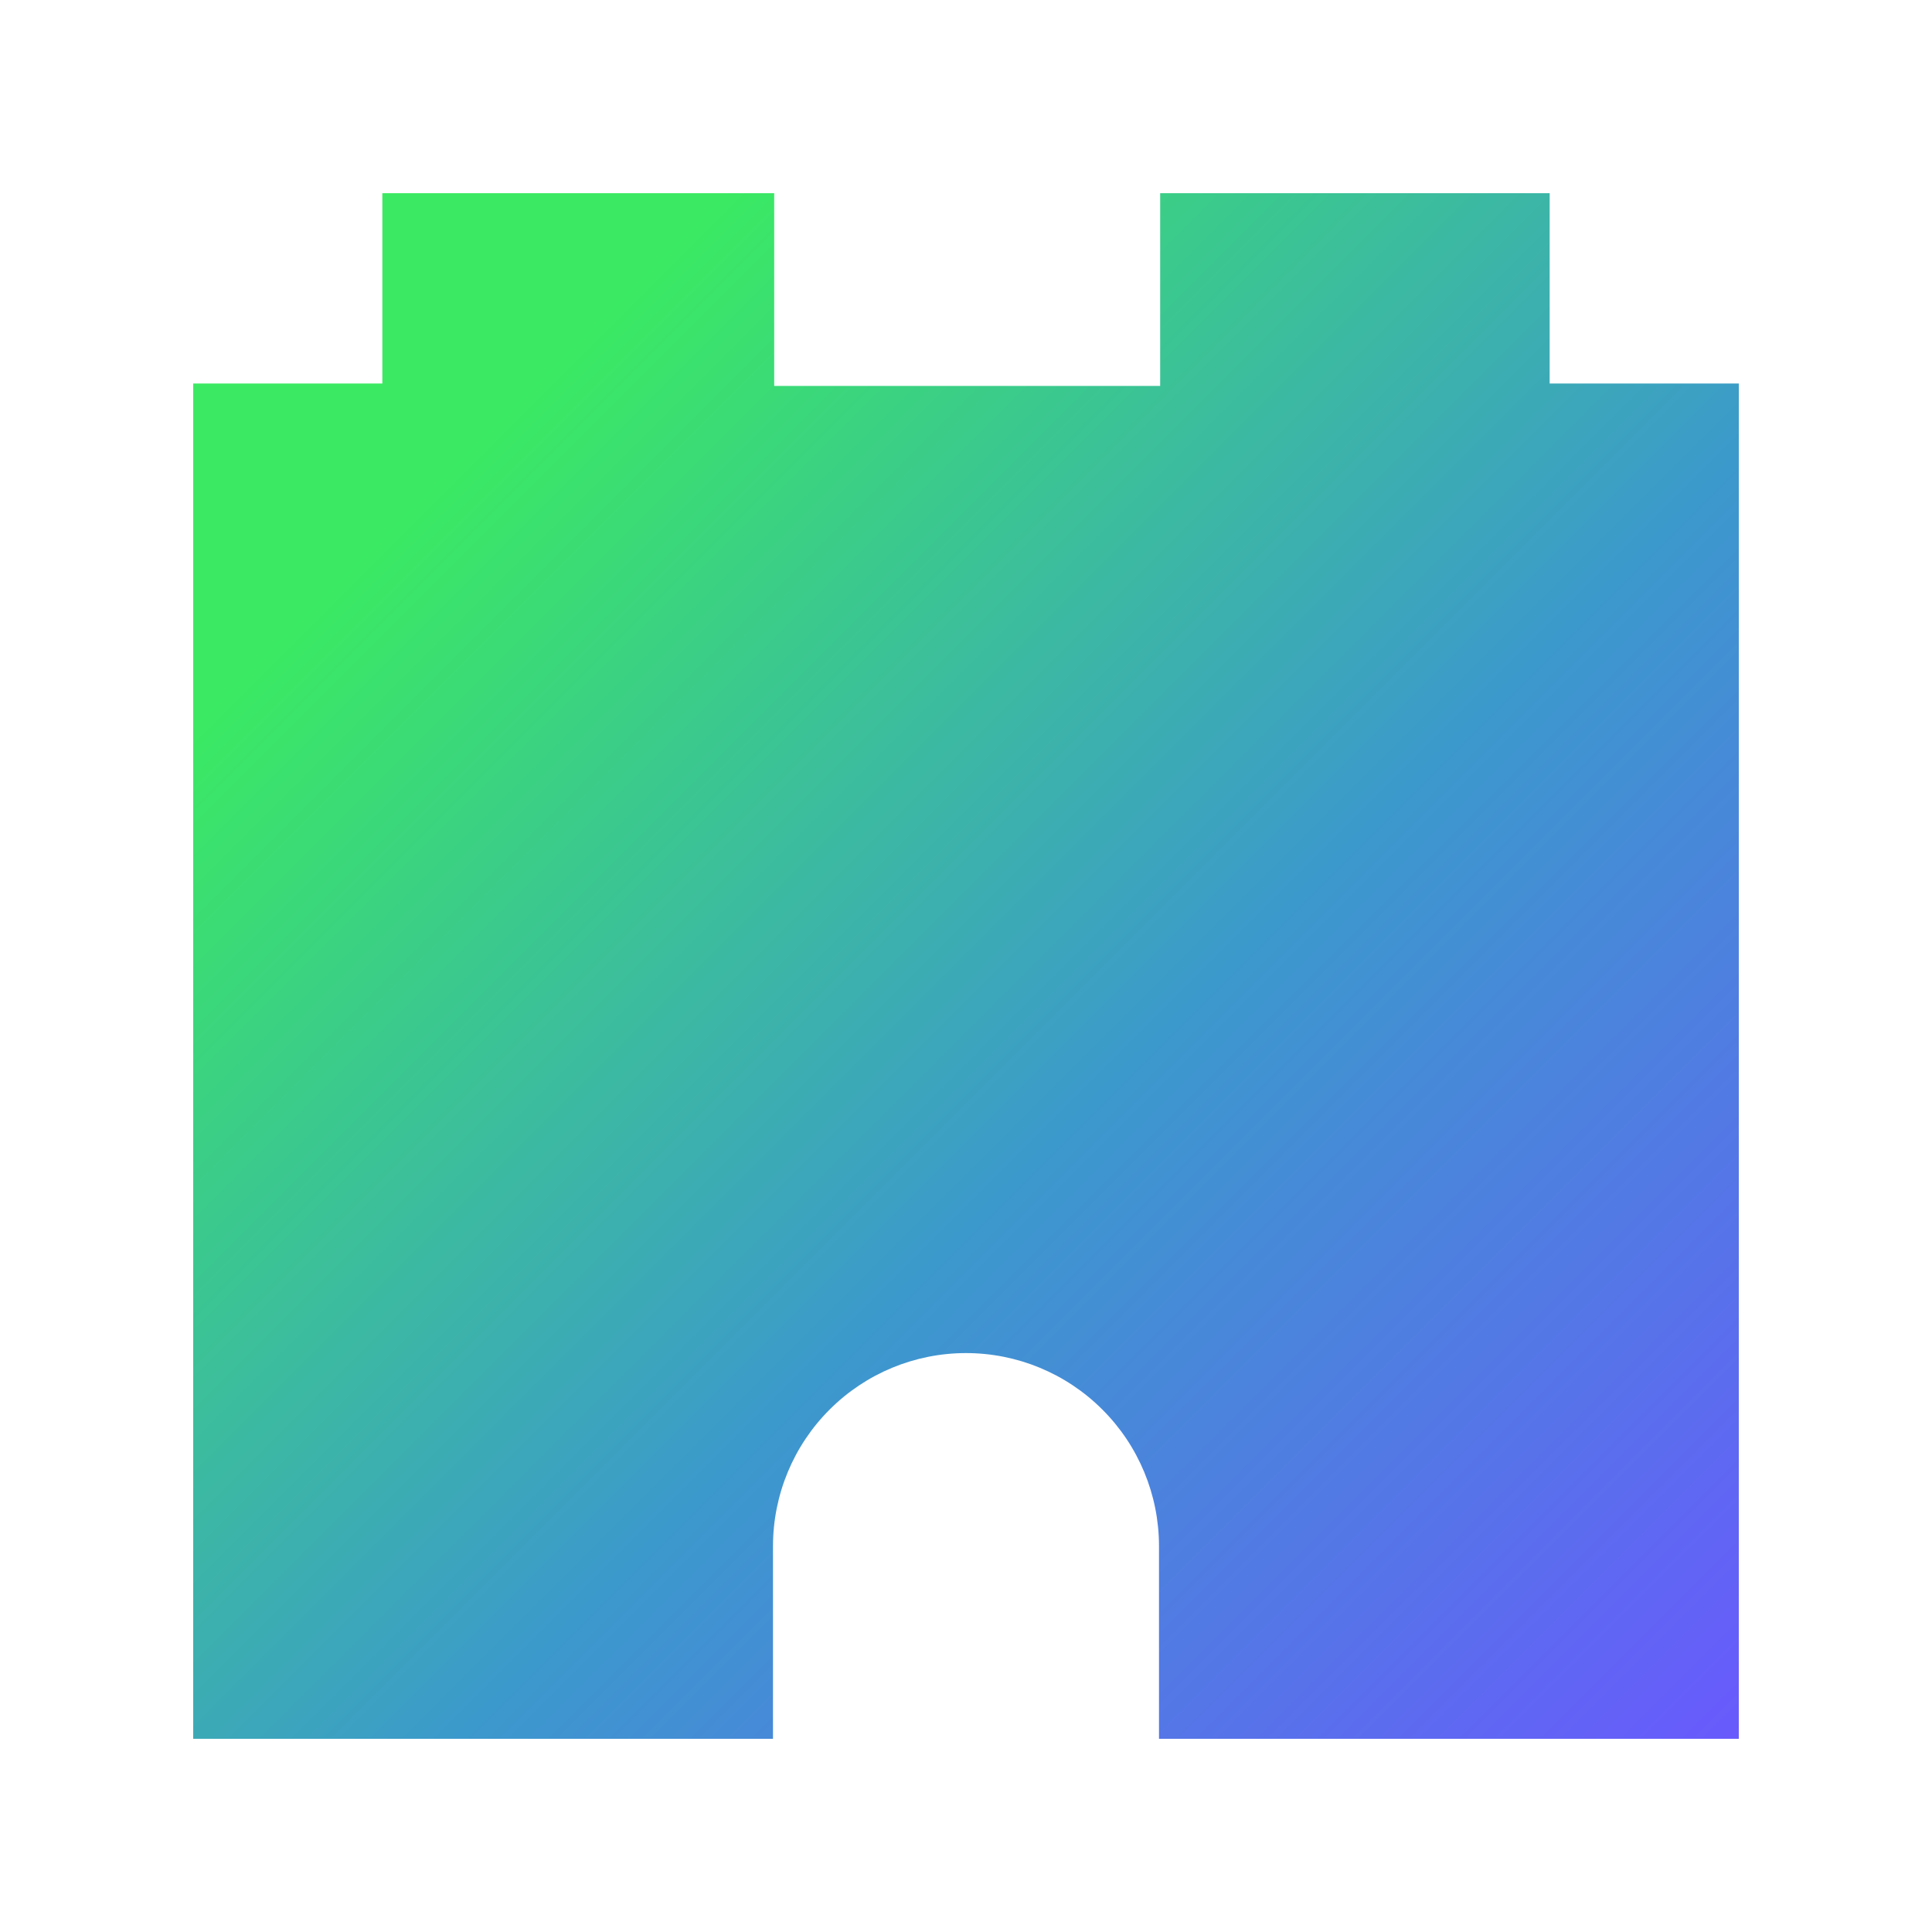
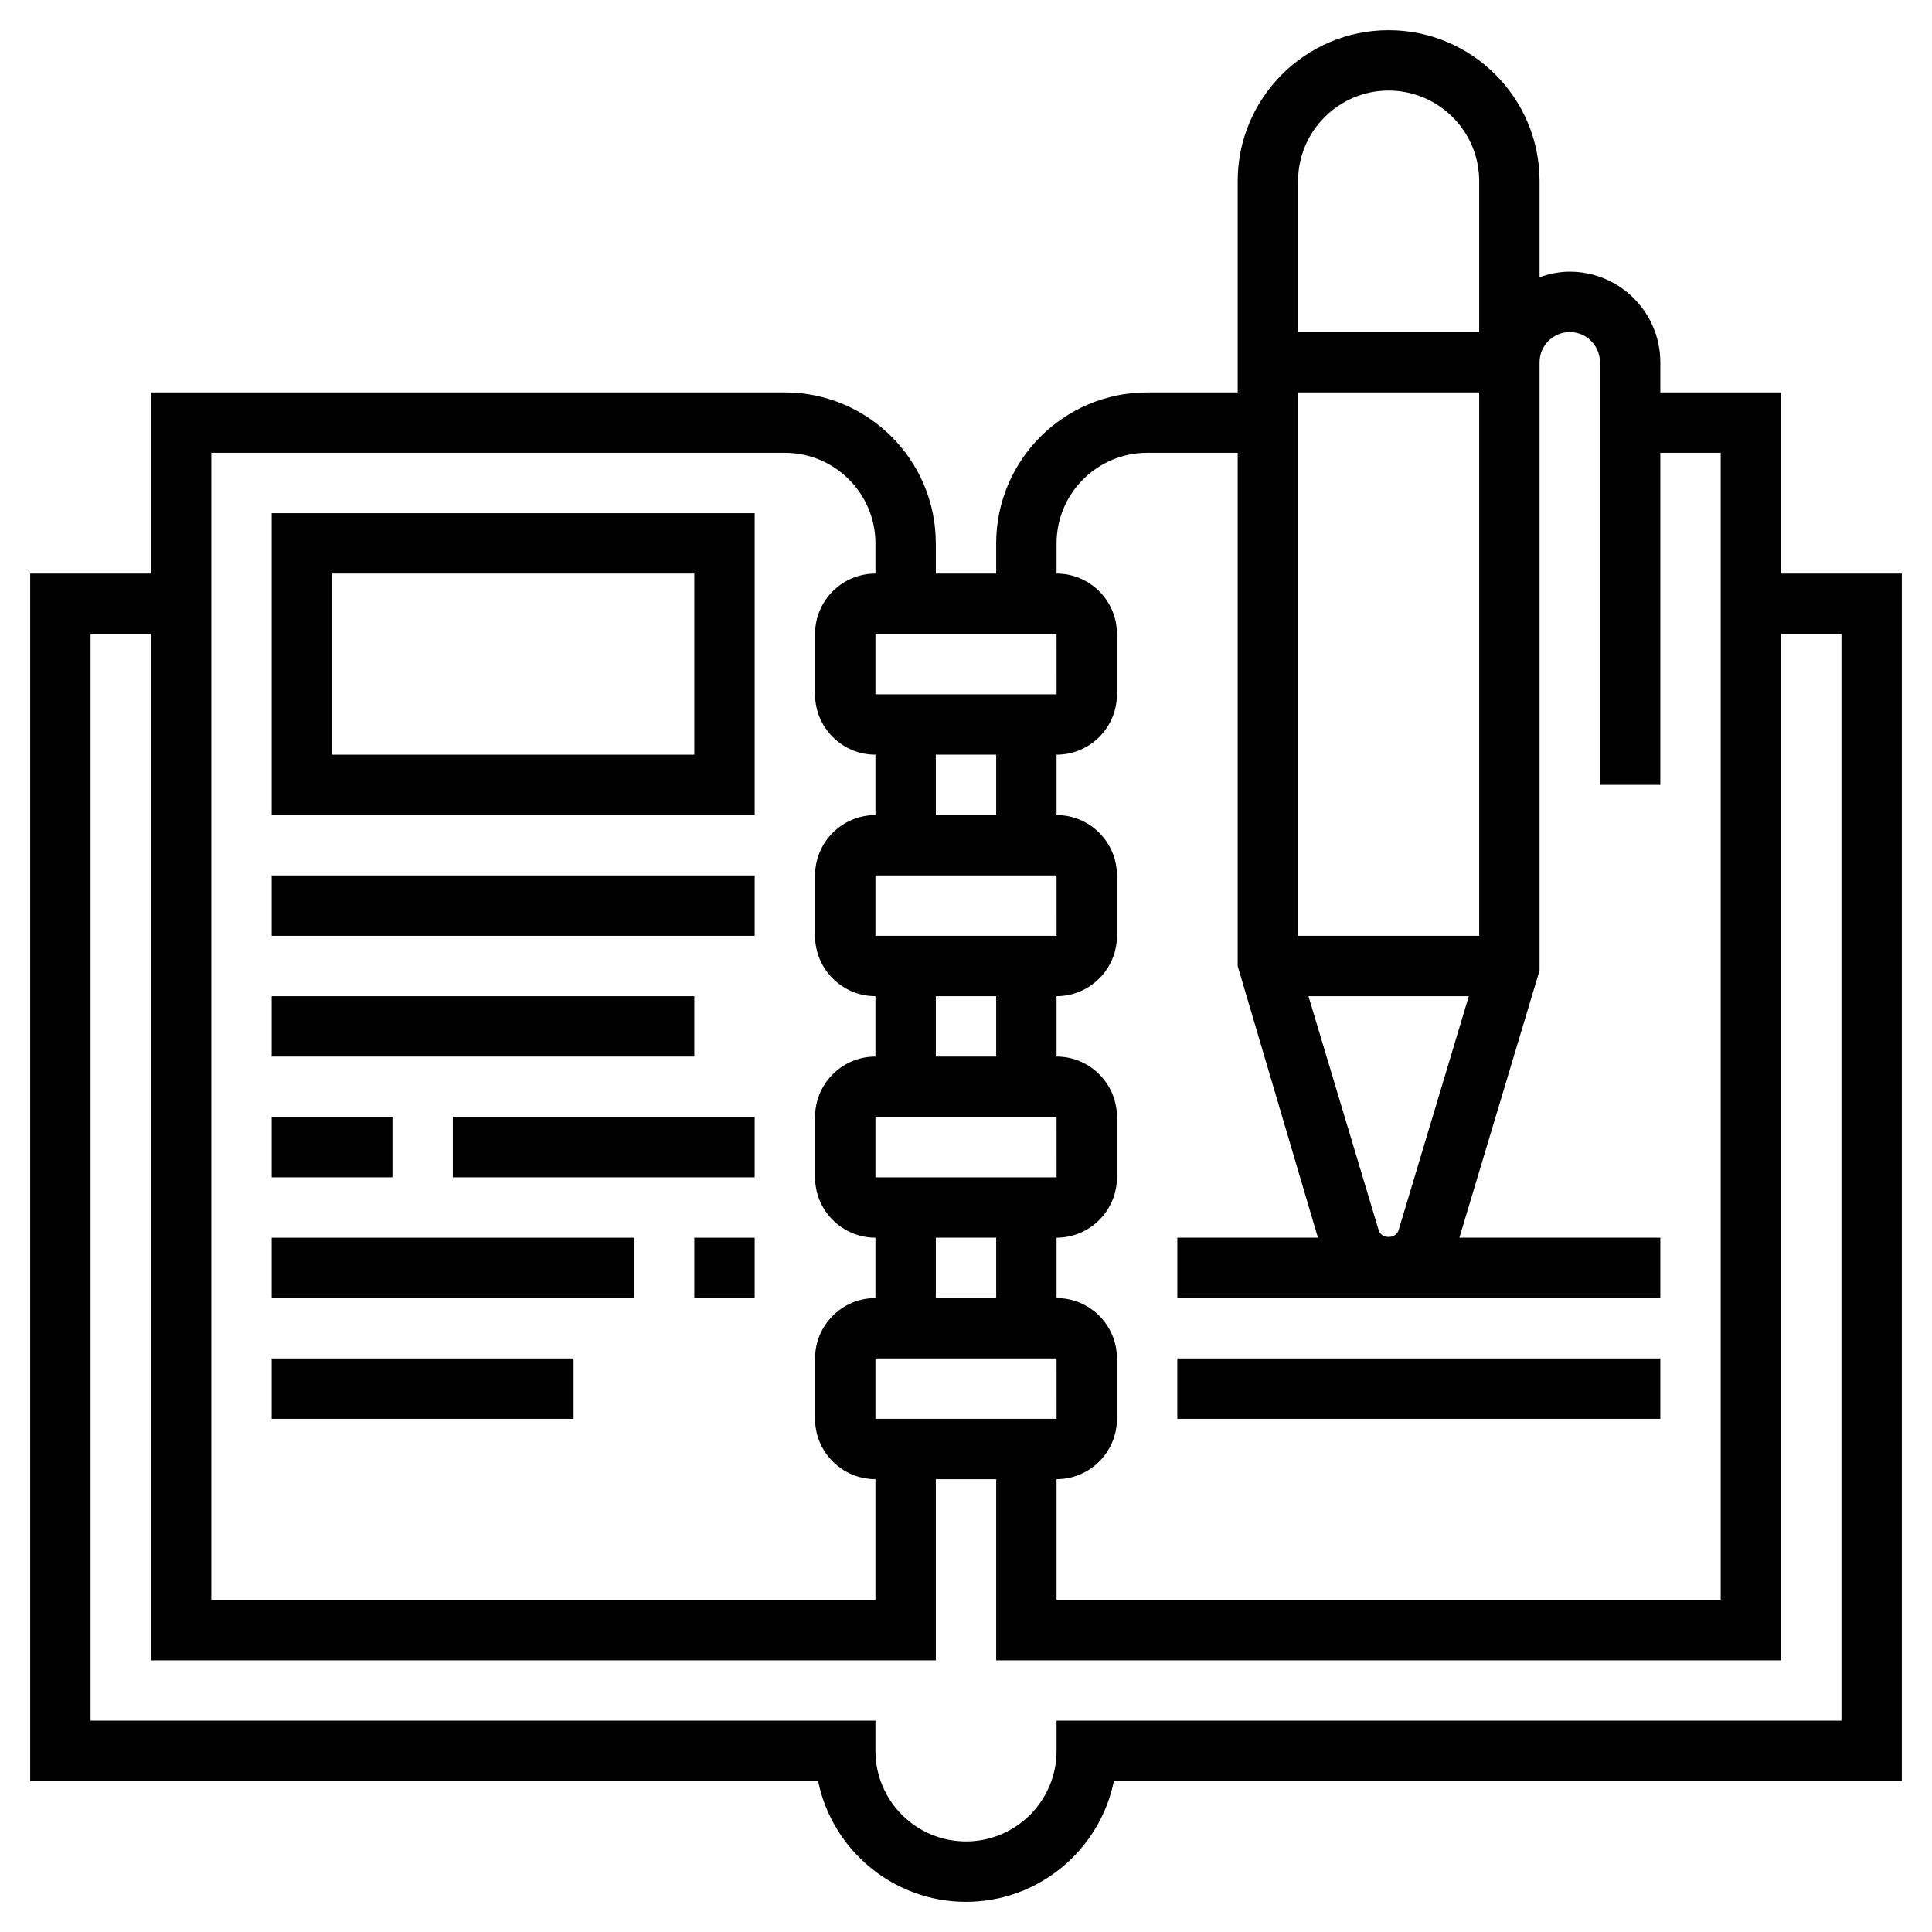
- <svg xmlns="http://www.w3.org/2000/svg" width="40" height="40" viewBox="0 0 40 40" fill="none">
-   <path d="M32.084 7.94V4H24.02V7.99H16.029V4H7.916V7.94H4V36H16.004V32.005C16.006 30.946 16.427 29.931 17.177 29.183C17.926 28.434 18.941 28.014 20 28.014C21.059 28.014 22.074 28.434 22.823 29.183C23.573 29.931 23.994 30.946 23.996 32.005V36H36V7.94H32.084Z" fill="url(#paint0_linear)" />
-   <defs>
-     <linearGradient id="paint0_linear" x1="2.942" y1="4.9" x2="37.777" y2="39.734" gradientUnits="userSpaceOnUse">
-       <stop offset="0.159" stop-color="#3BEA62" />
-       <stop offset="0.54" stop-color="#3C99CC" />
-       <stop offset="0.937" stop-color="#6B57FF" />
-     </linearGradient>
-   </defs>
+ <svg xmlns="http://www.w3.org/2000/svg" fill="#000000" width="800px" height="800px" viewBox="0 0 64 64" id="Layer_1_1_" version="1.1" xml:space="preserve">
+   <g>
+     <path d="M59,19v-6h-4v-1c0-1.654-1.346-3-3-3c-0.352,0-0.686,0.072-1,0.184V6c0-2.757-2.243-5-5-5s-5,2.243-5,5v7h-3   c-2.757,0-5,2.243-5,5v1h-2v-1c0-2.757-2.243-5-5-5H5v6H1v40h26.101c0.464,2.279,2.485,4,4.899,4s4.435-1.721,4.899-4H63V19H59z    M45.671,40.755L43.344,33h5.312l-2.327,7.755C46.241,41.048,45.759,41.048,45.671,40.755z M49,31h-6V13h6V31z M46,3   c1.654,0,3,1.346,3,3v5h-6V6C43,4.346,44.346,3,46,3z M35,18c0-1.654,1.346-3,3-3h3v17l2.658,9H39v2h16v-2h-6.656L51,32.147V12   c0-0.551,0.449-1,1-1s1,0.449,1,1v14h2V15h2v38H35v-4c1.103,0,2-0.897,2-2v-2c0-1.103-0.897-2-2-2v-2c1.103,0,2-0.897,2-2v-2   c0-1.103-0.897-2-2-2v-2c1.103,0,2-0.897,2-2v-2c0-1.103-0.897-2-2-2v-2c1.103,0,2-0.897,2-2v-2c0-1.103-0.897-2-2-2V18z M29,47v-2   h6l0.001,2H29z M35.001,23H29v-2h6L35.001,23z M33,25v2h-2v-2H33z M35,29l0.001,2H29v-2H35z M33,33v2h-2v-2H33z M35,37l0.001,2H29   v-2H35z M33,41v2h-2v-2H33z M7,15h19c1.654,0,3,1.346,3,3v1c-1.103,0-2,0.897-2,2v2c0,1.103,0.897,2,2,2v2c-1.103,0-2,0.897-2,2v2   c0,1.103,0.897,2,2,2v2c-1.103,0-2,0.897-2,2v2c0,1.103,0.897,2,2,2v2c-1.103,0-2,0.897-2,2v2c0,1.103,0.897,2,2,2v4H7V15z M61,57   H35v1c0,1.654-1.346,3-3,3s-3-1.346-3-3v-1H3V21h2v34h26v-6h2v6h26V21h2V57z" />
+     <rect height="2" width="16" x="39" y="45" />
+     <path d="M9,27h16V17H9V27z M11,19h12v6H11V19z" />
+     <rect height="2" width="14" x="9" y="33" />
+     <rect height="2" width="10" x="15" y="37" />
+     <rect height="2" width="4" x="9" y="37" />
+     <rect height="2" width="2" x="23" y="41" />
+     <rect height="2" width="12" x="9" y="41" />
+     <rect height="2" width="10" x="9" y="45" />
+     <rect height="2" width="16" x="9" y="29" />
+   </g>
</svg>
